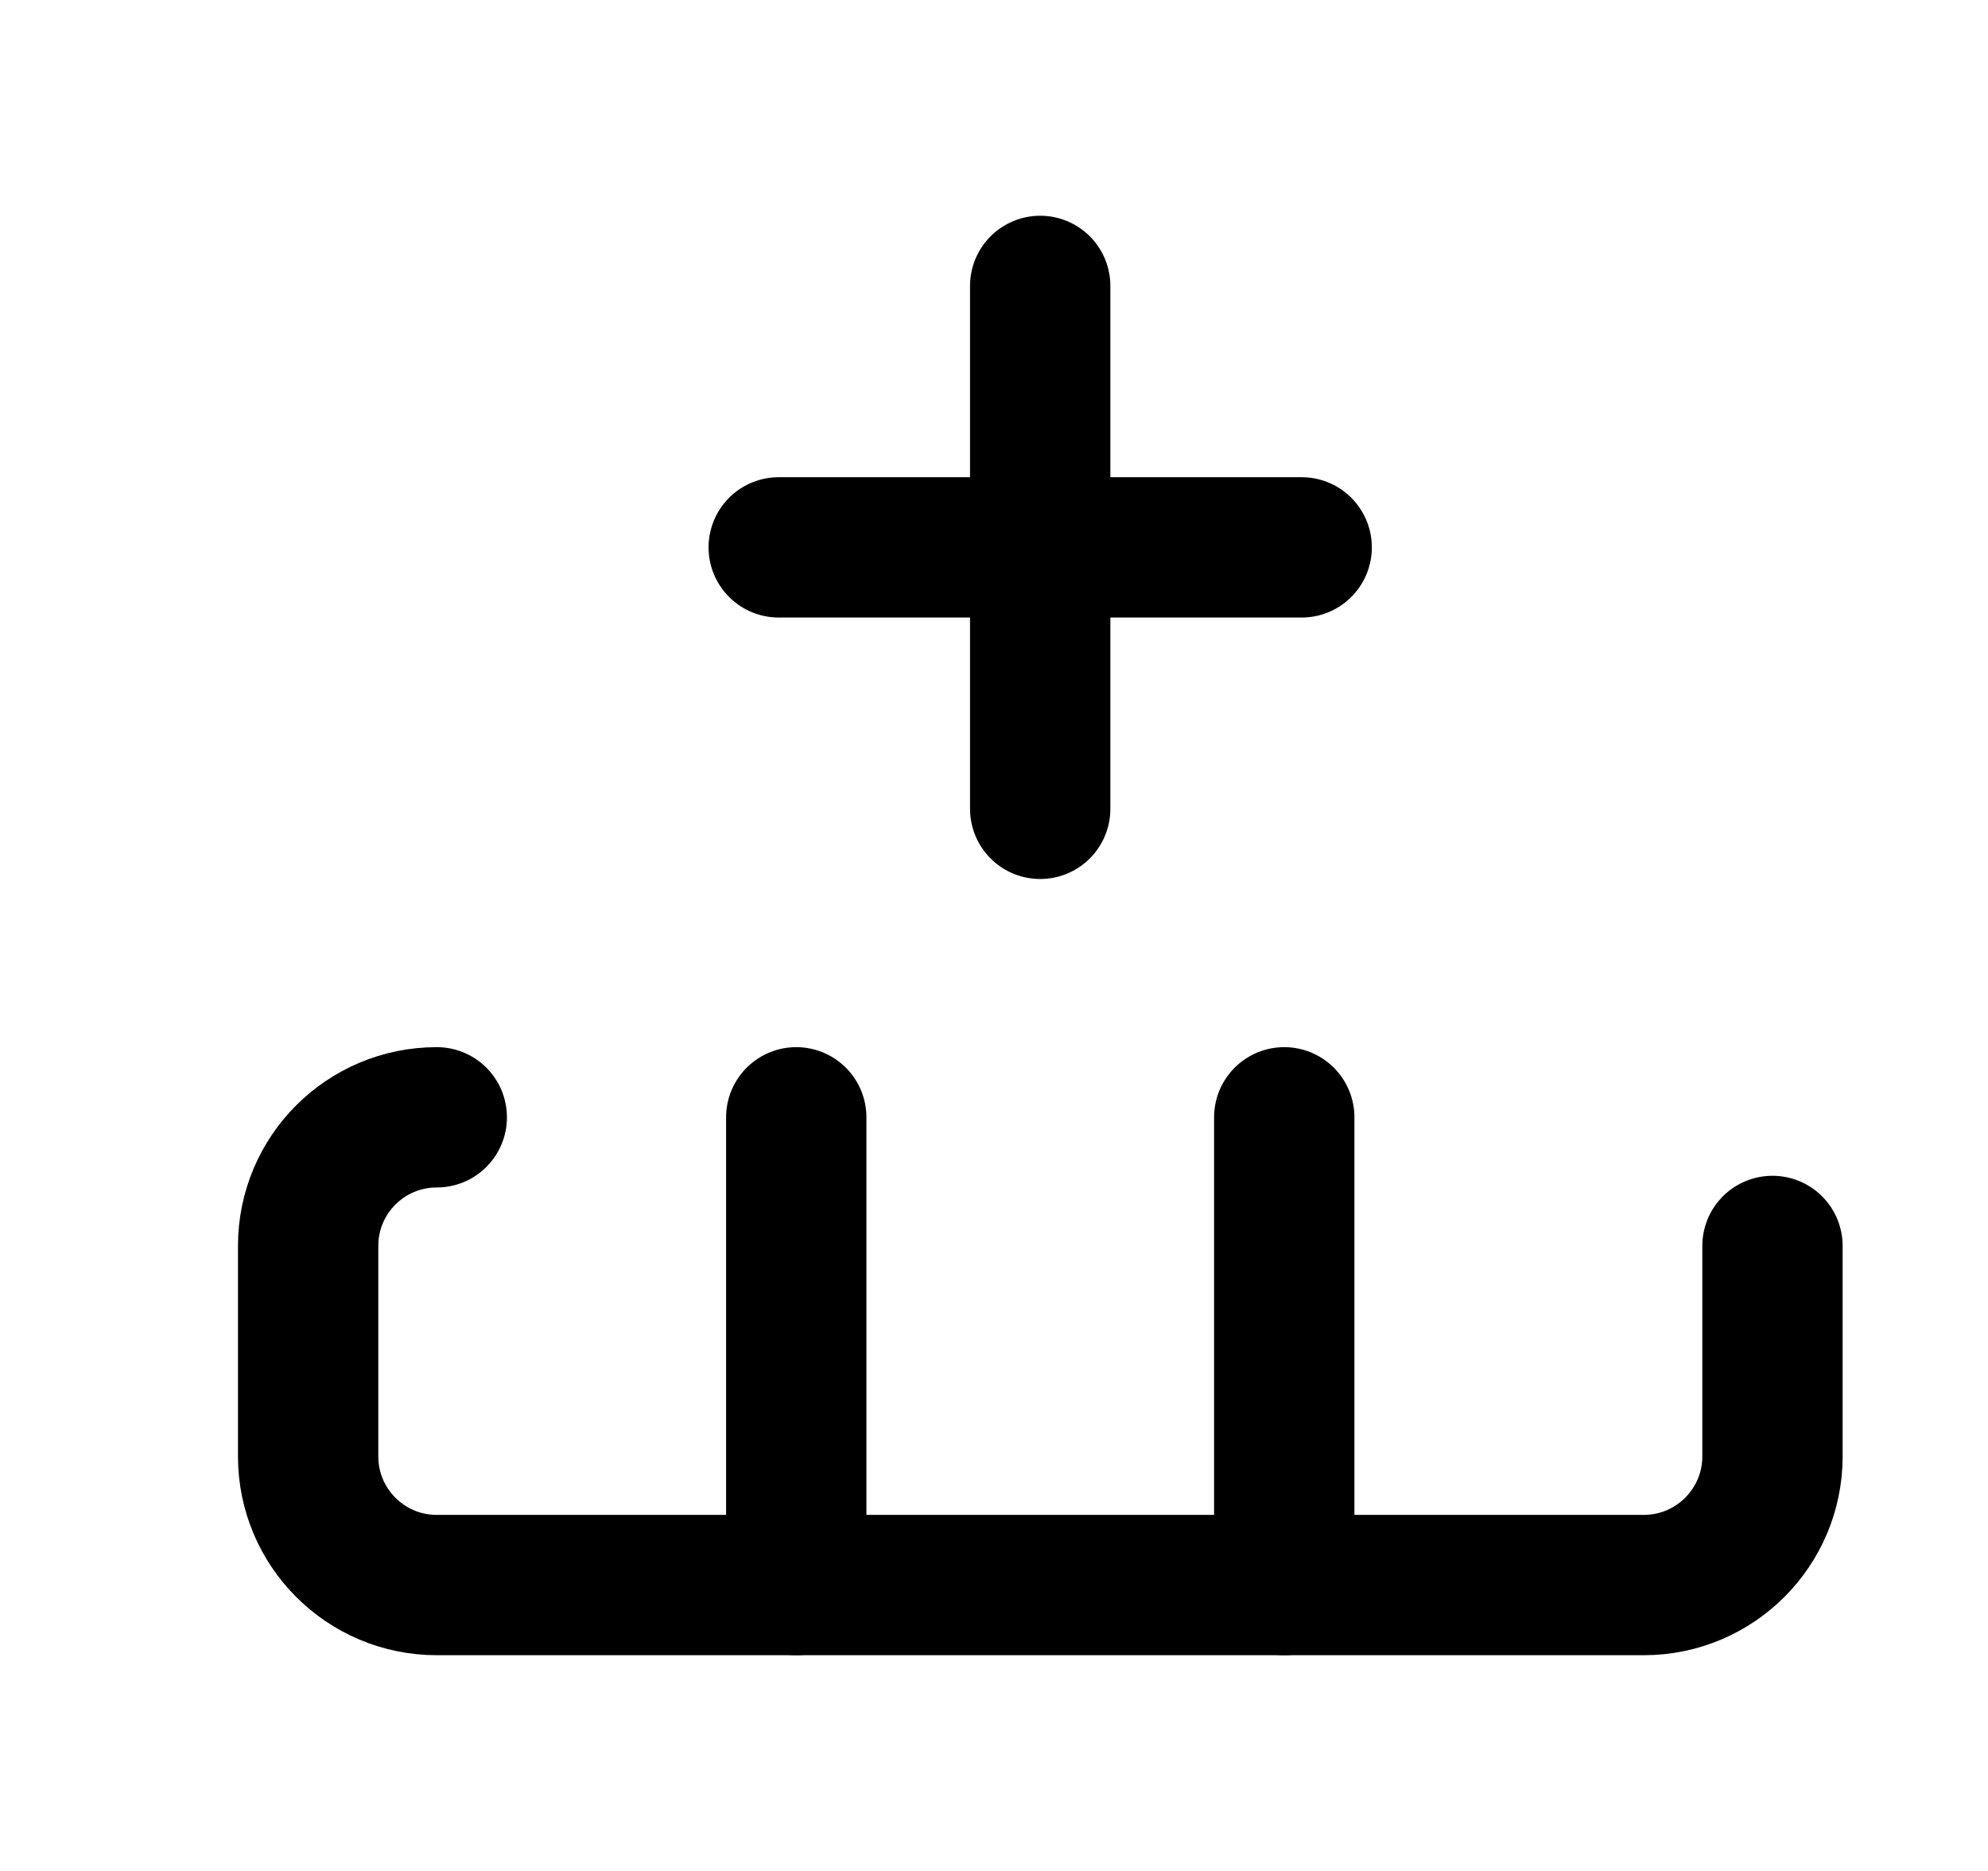
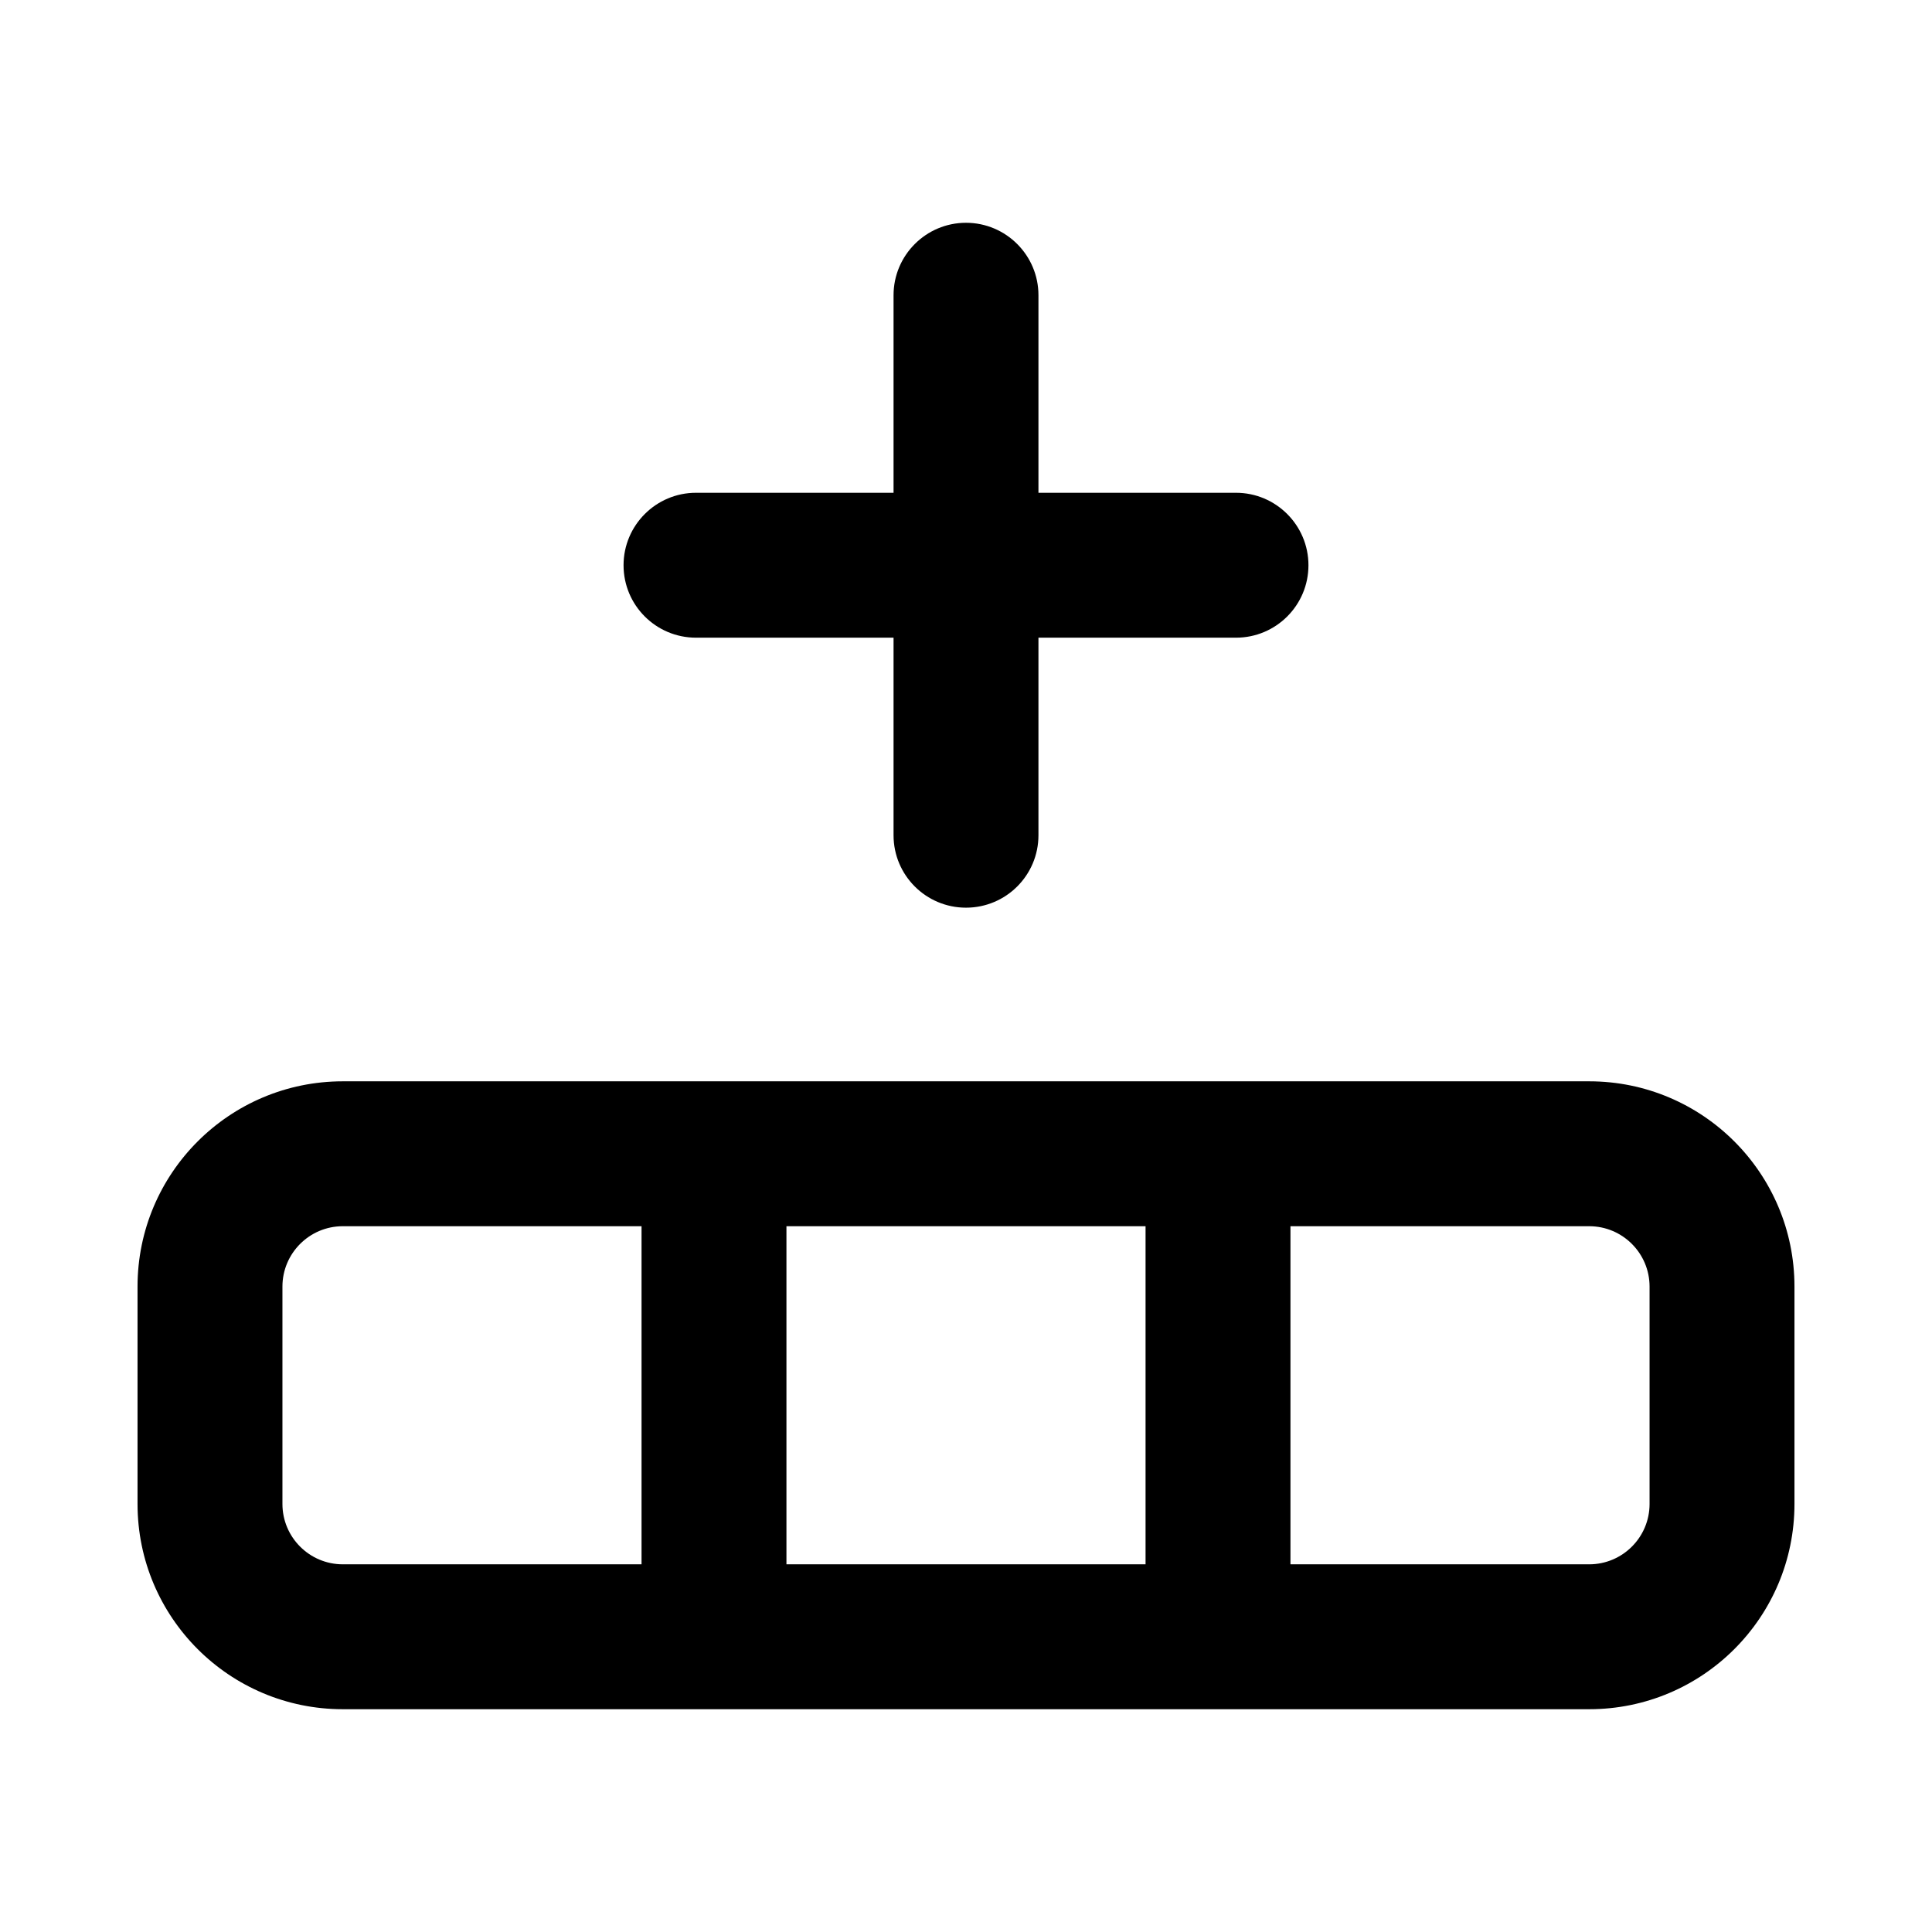
- <svg xmlns="http://www.w3.org/2000/svg" width="17" height="16" viewBox="0 0 17 16" fill="none">
-   <path d="M3.735 9.555C3.127 9.555 2.635 10.047 2.635 10.655L2.635 12.455C2.635 13.062 3.127 13.555 3.735 13.555L14.057 13.555C14.664 13.555 15.157 13.062 15.157 12.455V10.655" stroke="black" stroke-width="1.2" stroke-linecap="round" />
-   <path d="M6.809 13.555V9.555" stroke="black" stroke-width="1.2" stroke-linecap="round" />
-   <path d="M10.982 13.555V9.555" stroke="black" stroke-width="1.2" stroke-linecap="round" />
-   <path d="M8.895 2.445V6.917" stroke="black" stroke-width="1.2" stroke-linecap="round" stroke-linejoin="round" />
-   <path d="M6.659 4.681H11.131" stroke="black" stroke-width="1.2" stroke-linecap="round" stroke-linejoin="round" />
+ <svg xmlns="http://www.w3.org/2000/svg" width="16" height="16" viewBox="0 0 16 16" fill="none">
+   <path d="M8 1.845C8.331 1.845 8.6 2.114 8.6 2.445V4.081H10.236C10.567 4.081 10.836 4.35 10.836 4.681C10.836 5.013 10.567 5.281 10.236 5.281H8.6V6.917C8.6 7.249 8.331 7.517 8 7.517C7.669 7.517 7.4 7.249 7.4 6.917V5.281H5.764C5.433 5.281 5.164 5.013 5.164 4.681C5.164 4.35 5.433 4.081 5.764 4.081H7.4V2.445C7.4 2.114 7.669 1.845 8 1.845Z" fill="black" />
+   <path fill-rule="evenodd" clip-rule="evenodd" d="M2.839 14.155L5.908 14.155L5.913 14.155L5.919 14.155L10.078 14.155L10.087 14.155L10.096 14.155L13.161 14.155C14.1 14.155 14.861 13.394 14.861 12.455V10.655C14.861 9.716 14.1 8.955 13.161 8.955H10.09L10.087 8.955L10.084 8.955H5.917L5.913 8.955L5.91 8.955H2.839C1.9 8.955 1.139 9.716 1.139 10.655L1.139 12.455C1.139 13.394 1.9 14.155 2.839 14.155ZM9.487 10.155H6.513V12.955L9.487 12.955V10.155ZM10.687 12.955L13.161 12.955C13.437 12.955 13.661 12.731 13.661 12.455V10.655C13.661 10.379 13.437 10.155 13.161 10.155H10.687V12.955ZM2.839 10.155H5.313V12.955L2.839 12.955C2.563 12.955 2.339 12.731 2.339 12.455L2.339 10.655C2.339 10.379 2.563 10.155 2.839 10.155Z" fill="black" />
</svg>
